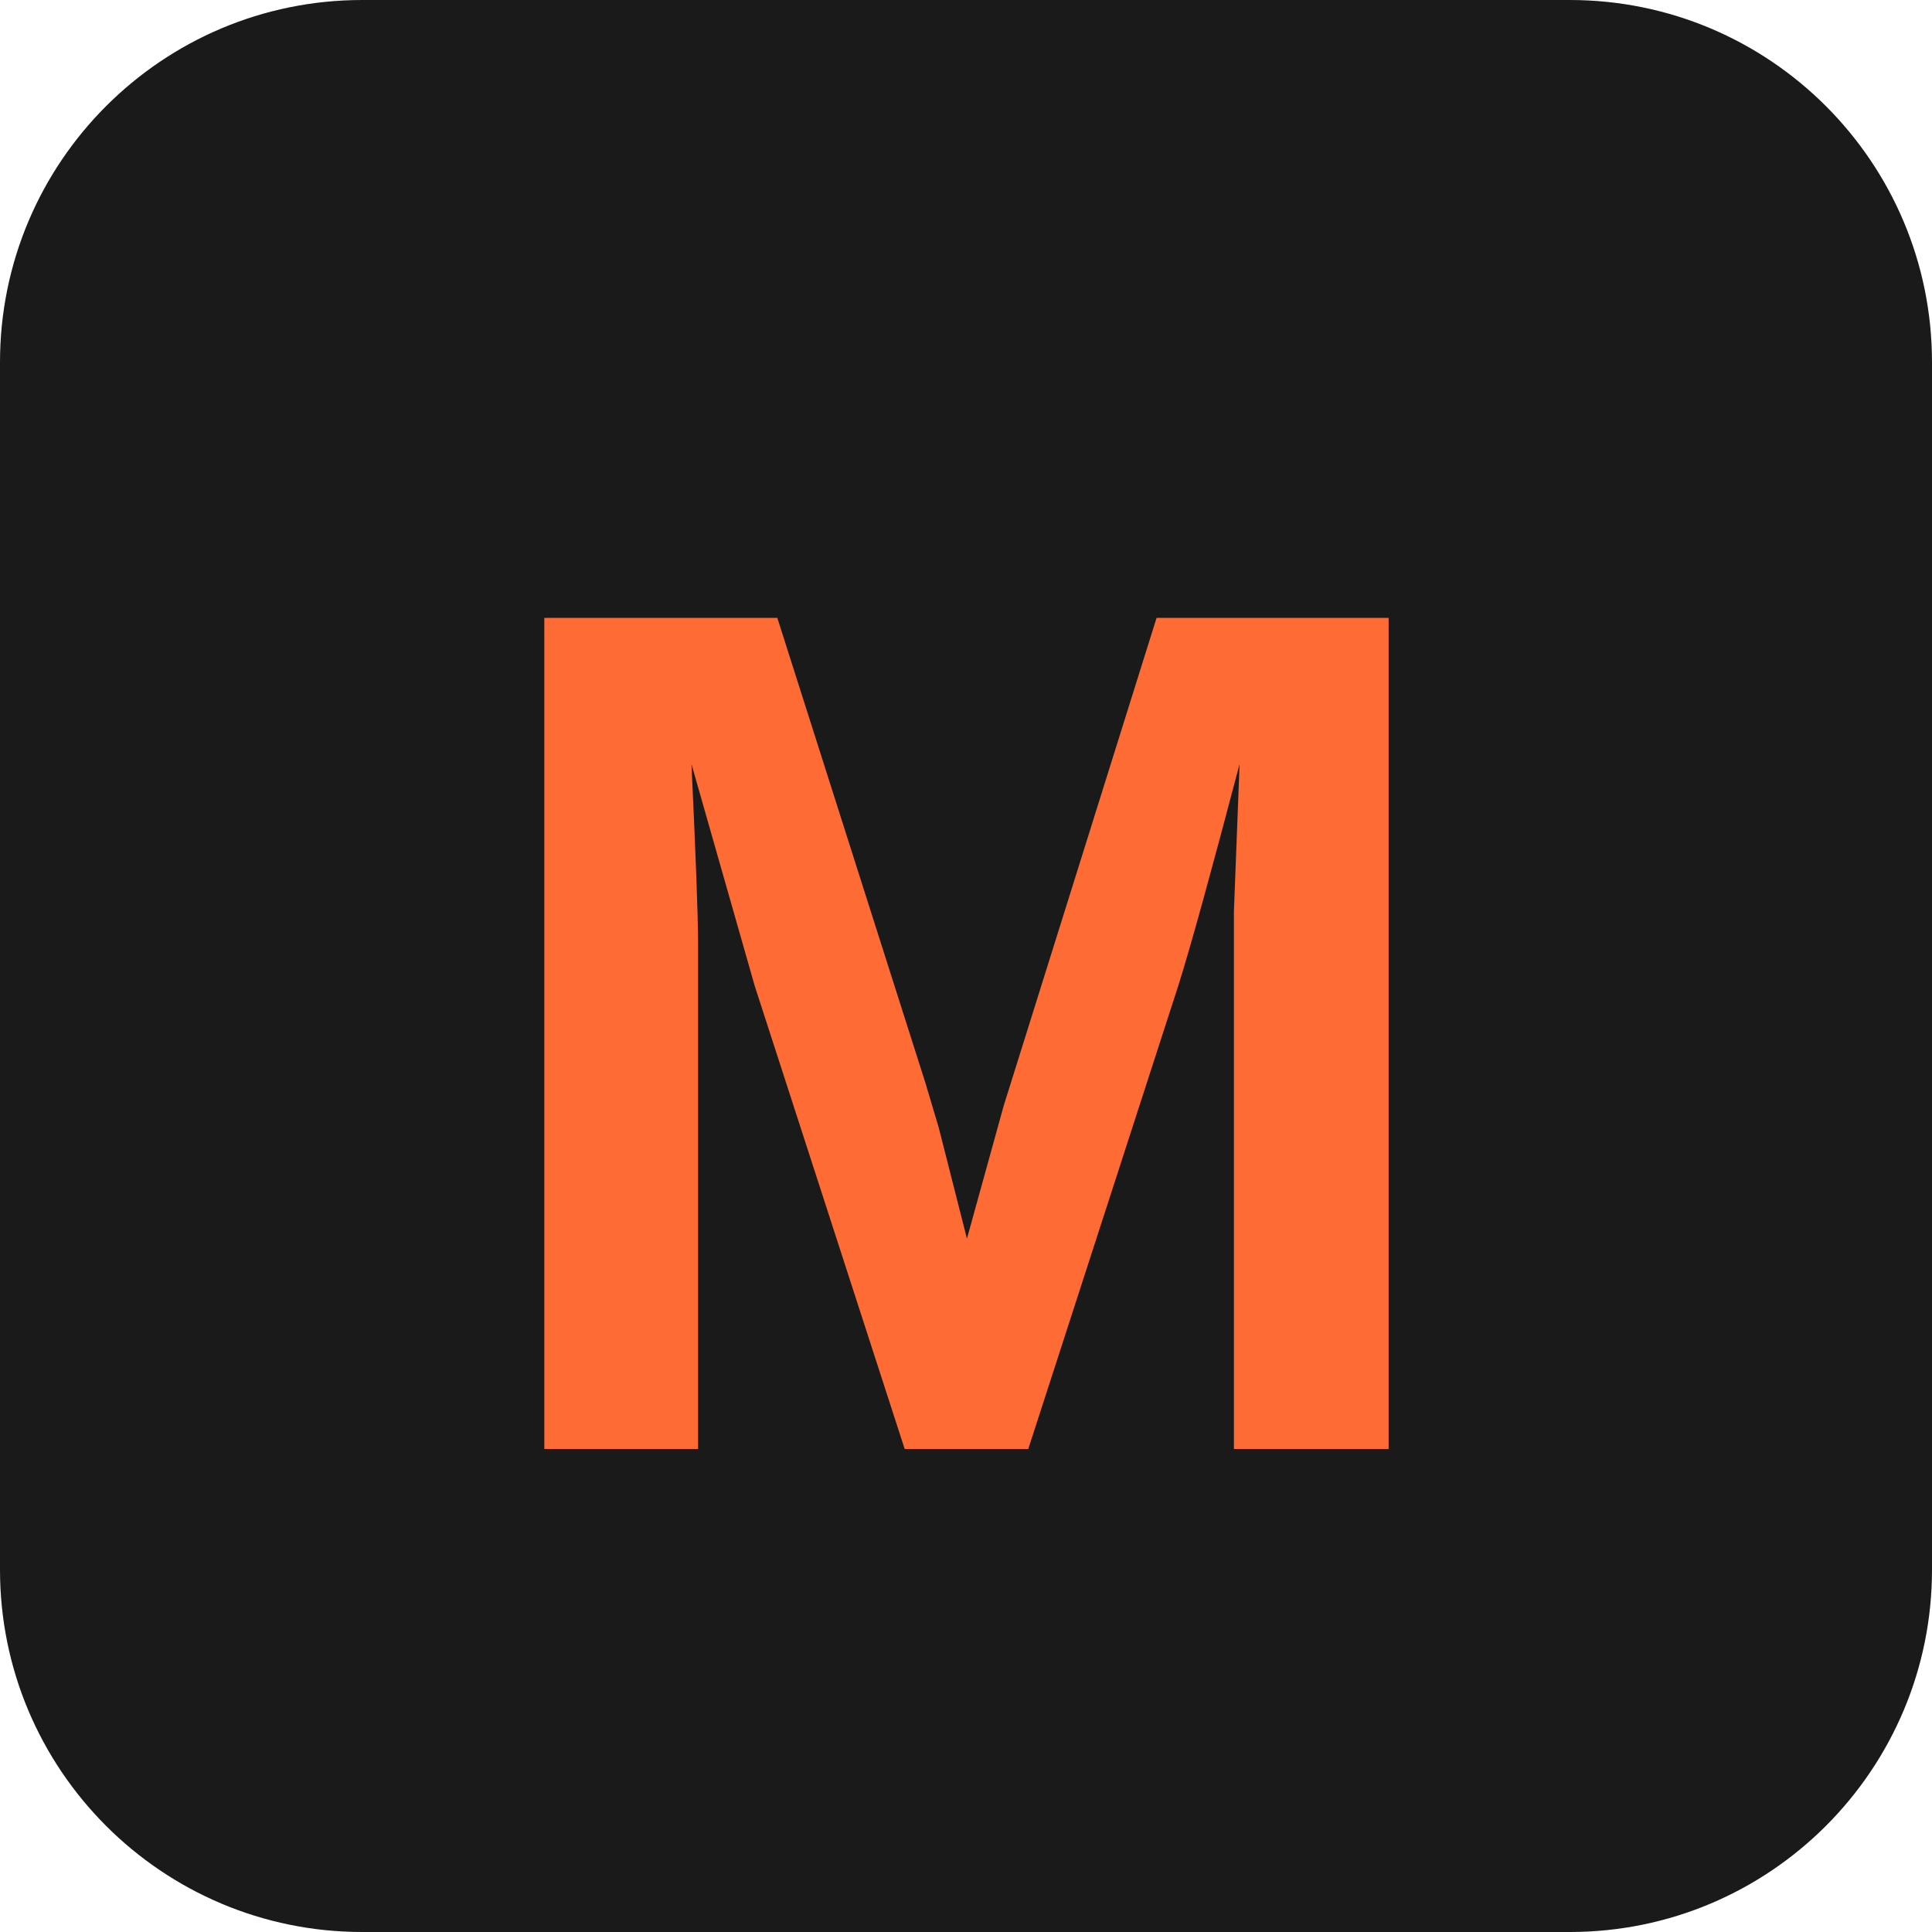
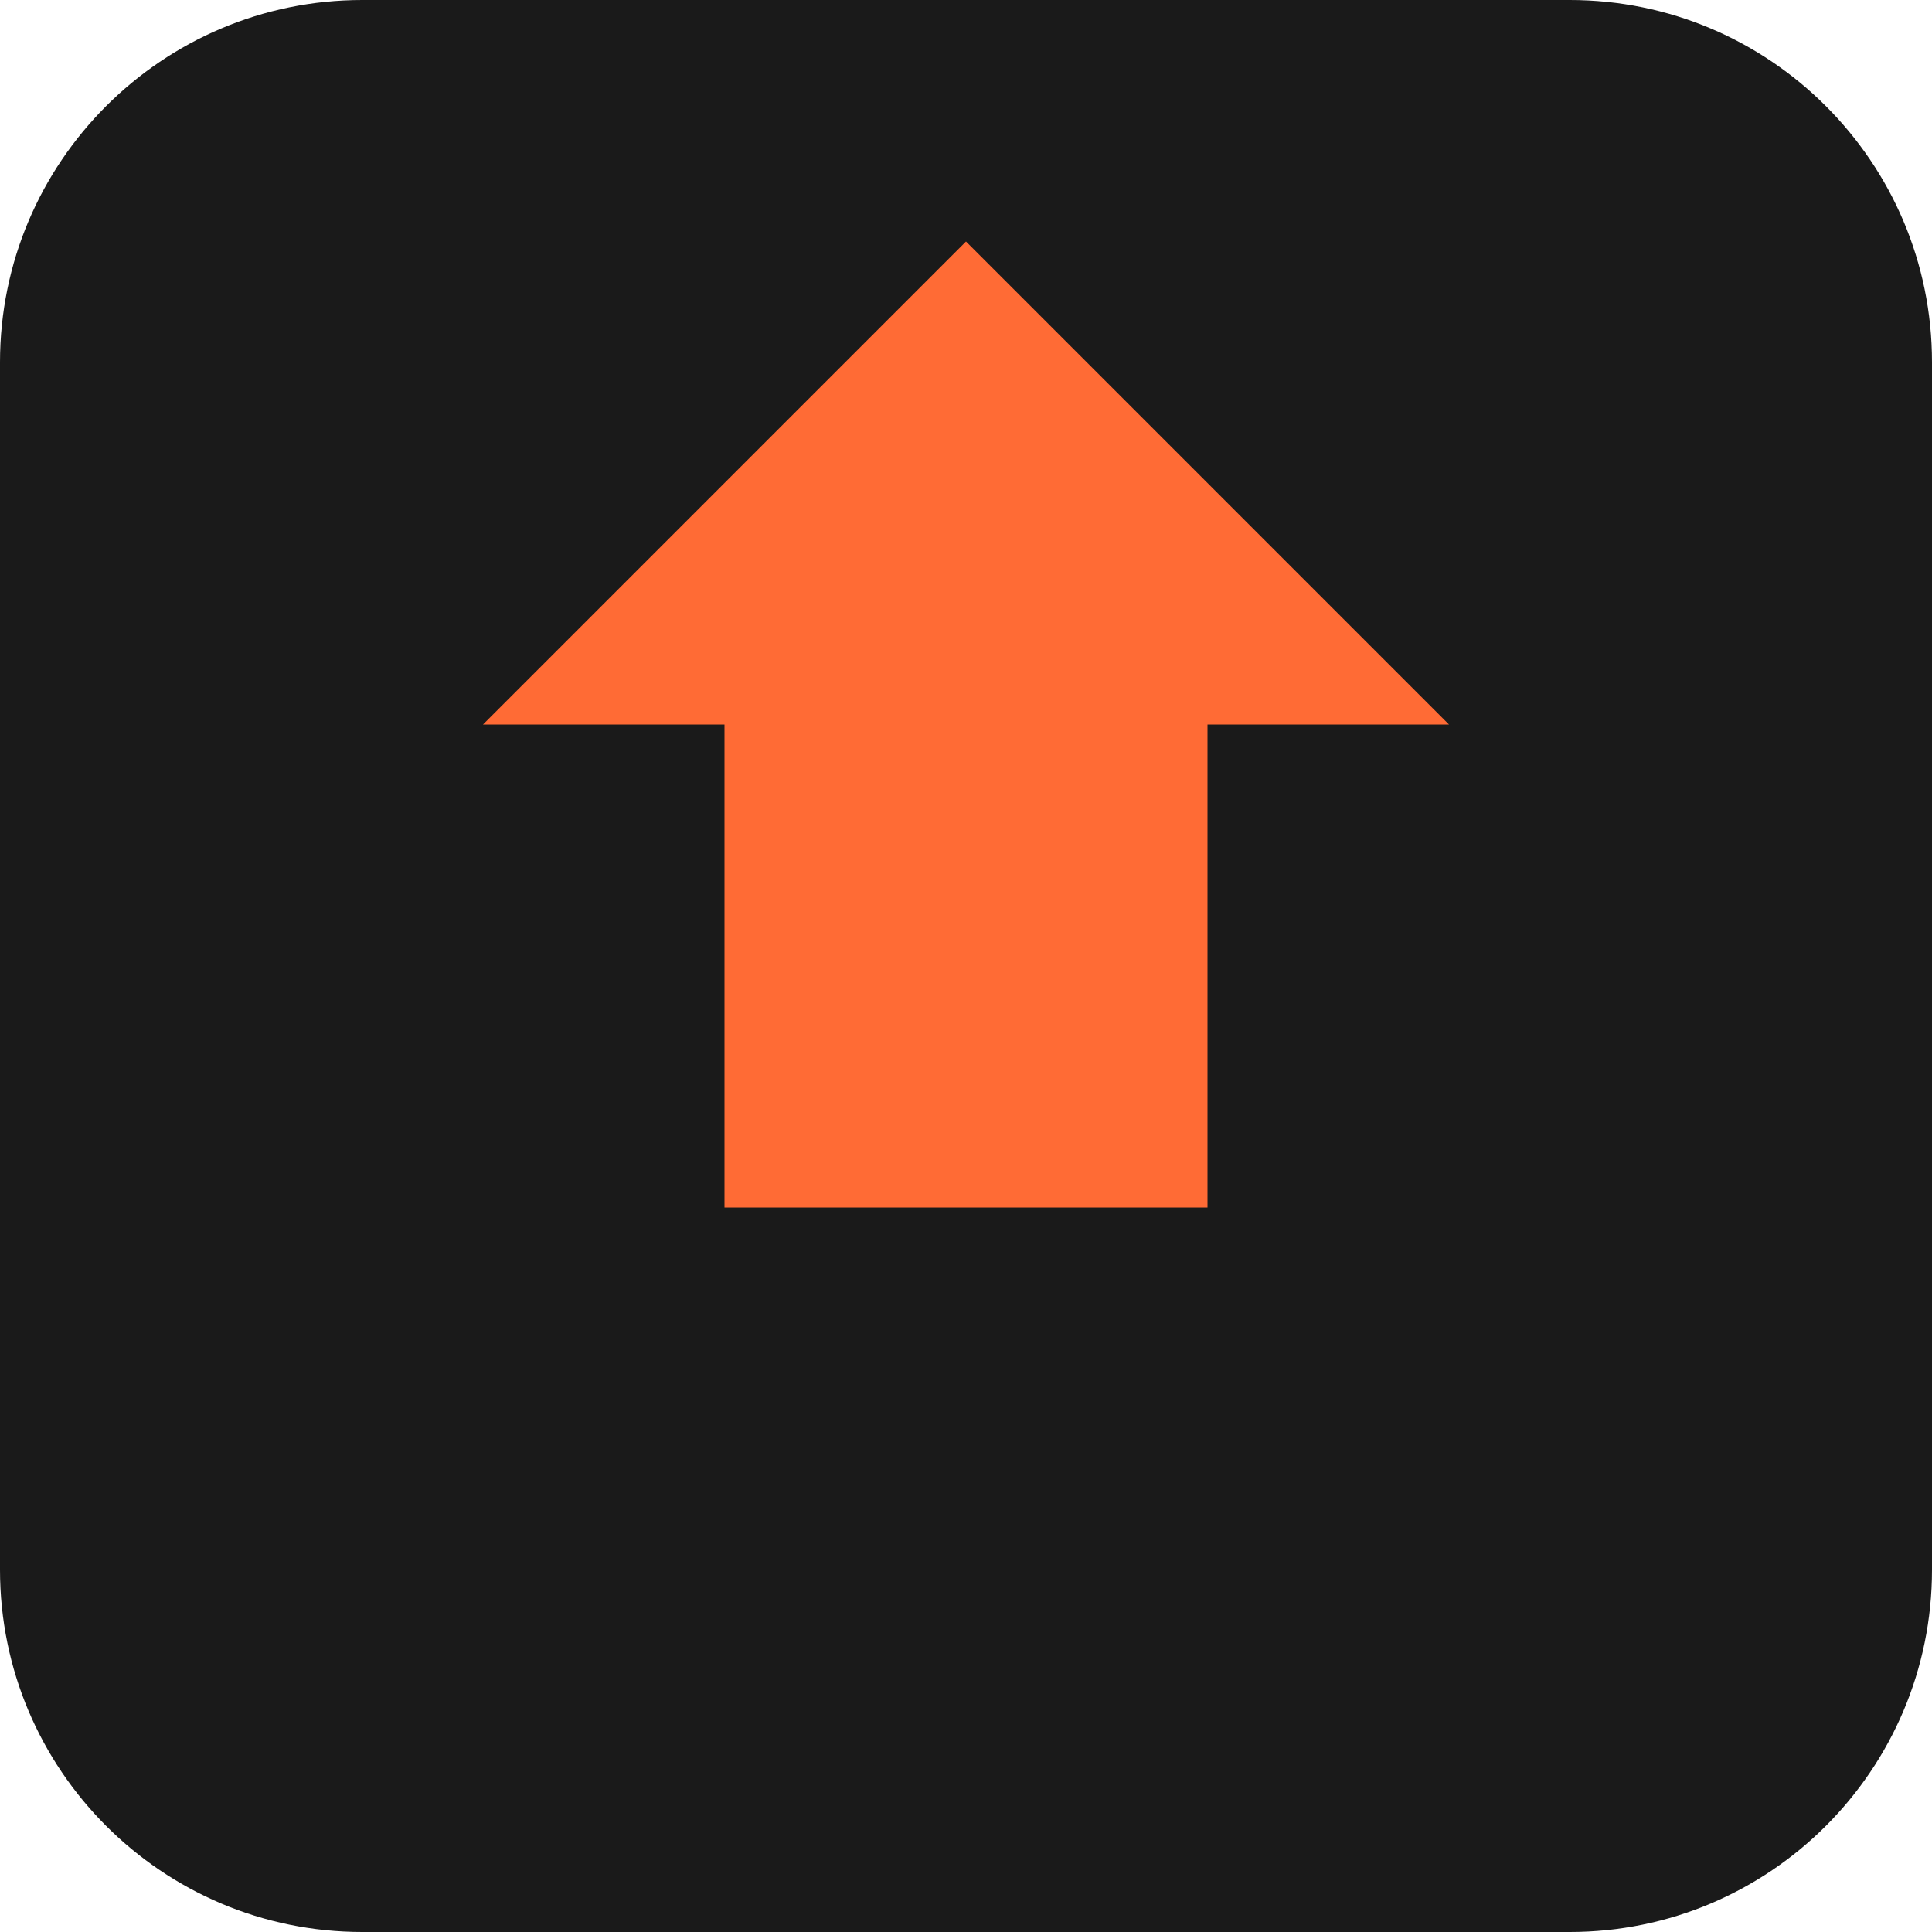
<svg xmlns="http://www.w3.org/2000/svg" viewBox="0 0 32 32">
  <rect width="32" height="32" rx="6" fill="#1a1a1a" />
-   <text x="16" y="24" font-family="Arial, sans-serif" font-size="20" font-weight="bold" fill="#ff6b35" text-anchor="middle">M</text>
+   <path d="M16 4 L24 12 L20 12 L20 20 L12 20 L12 12 L8 12 Z" fill="#ff6b35" />
</svg>
